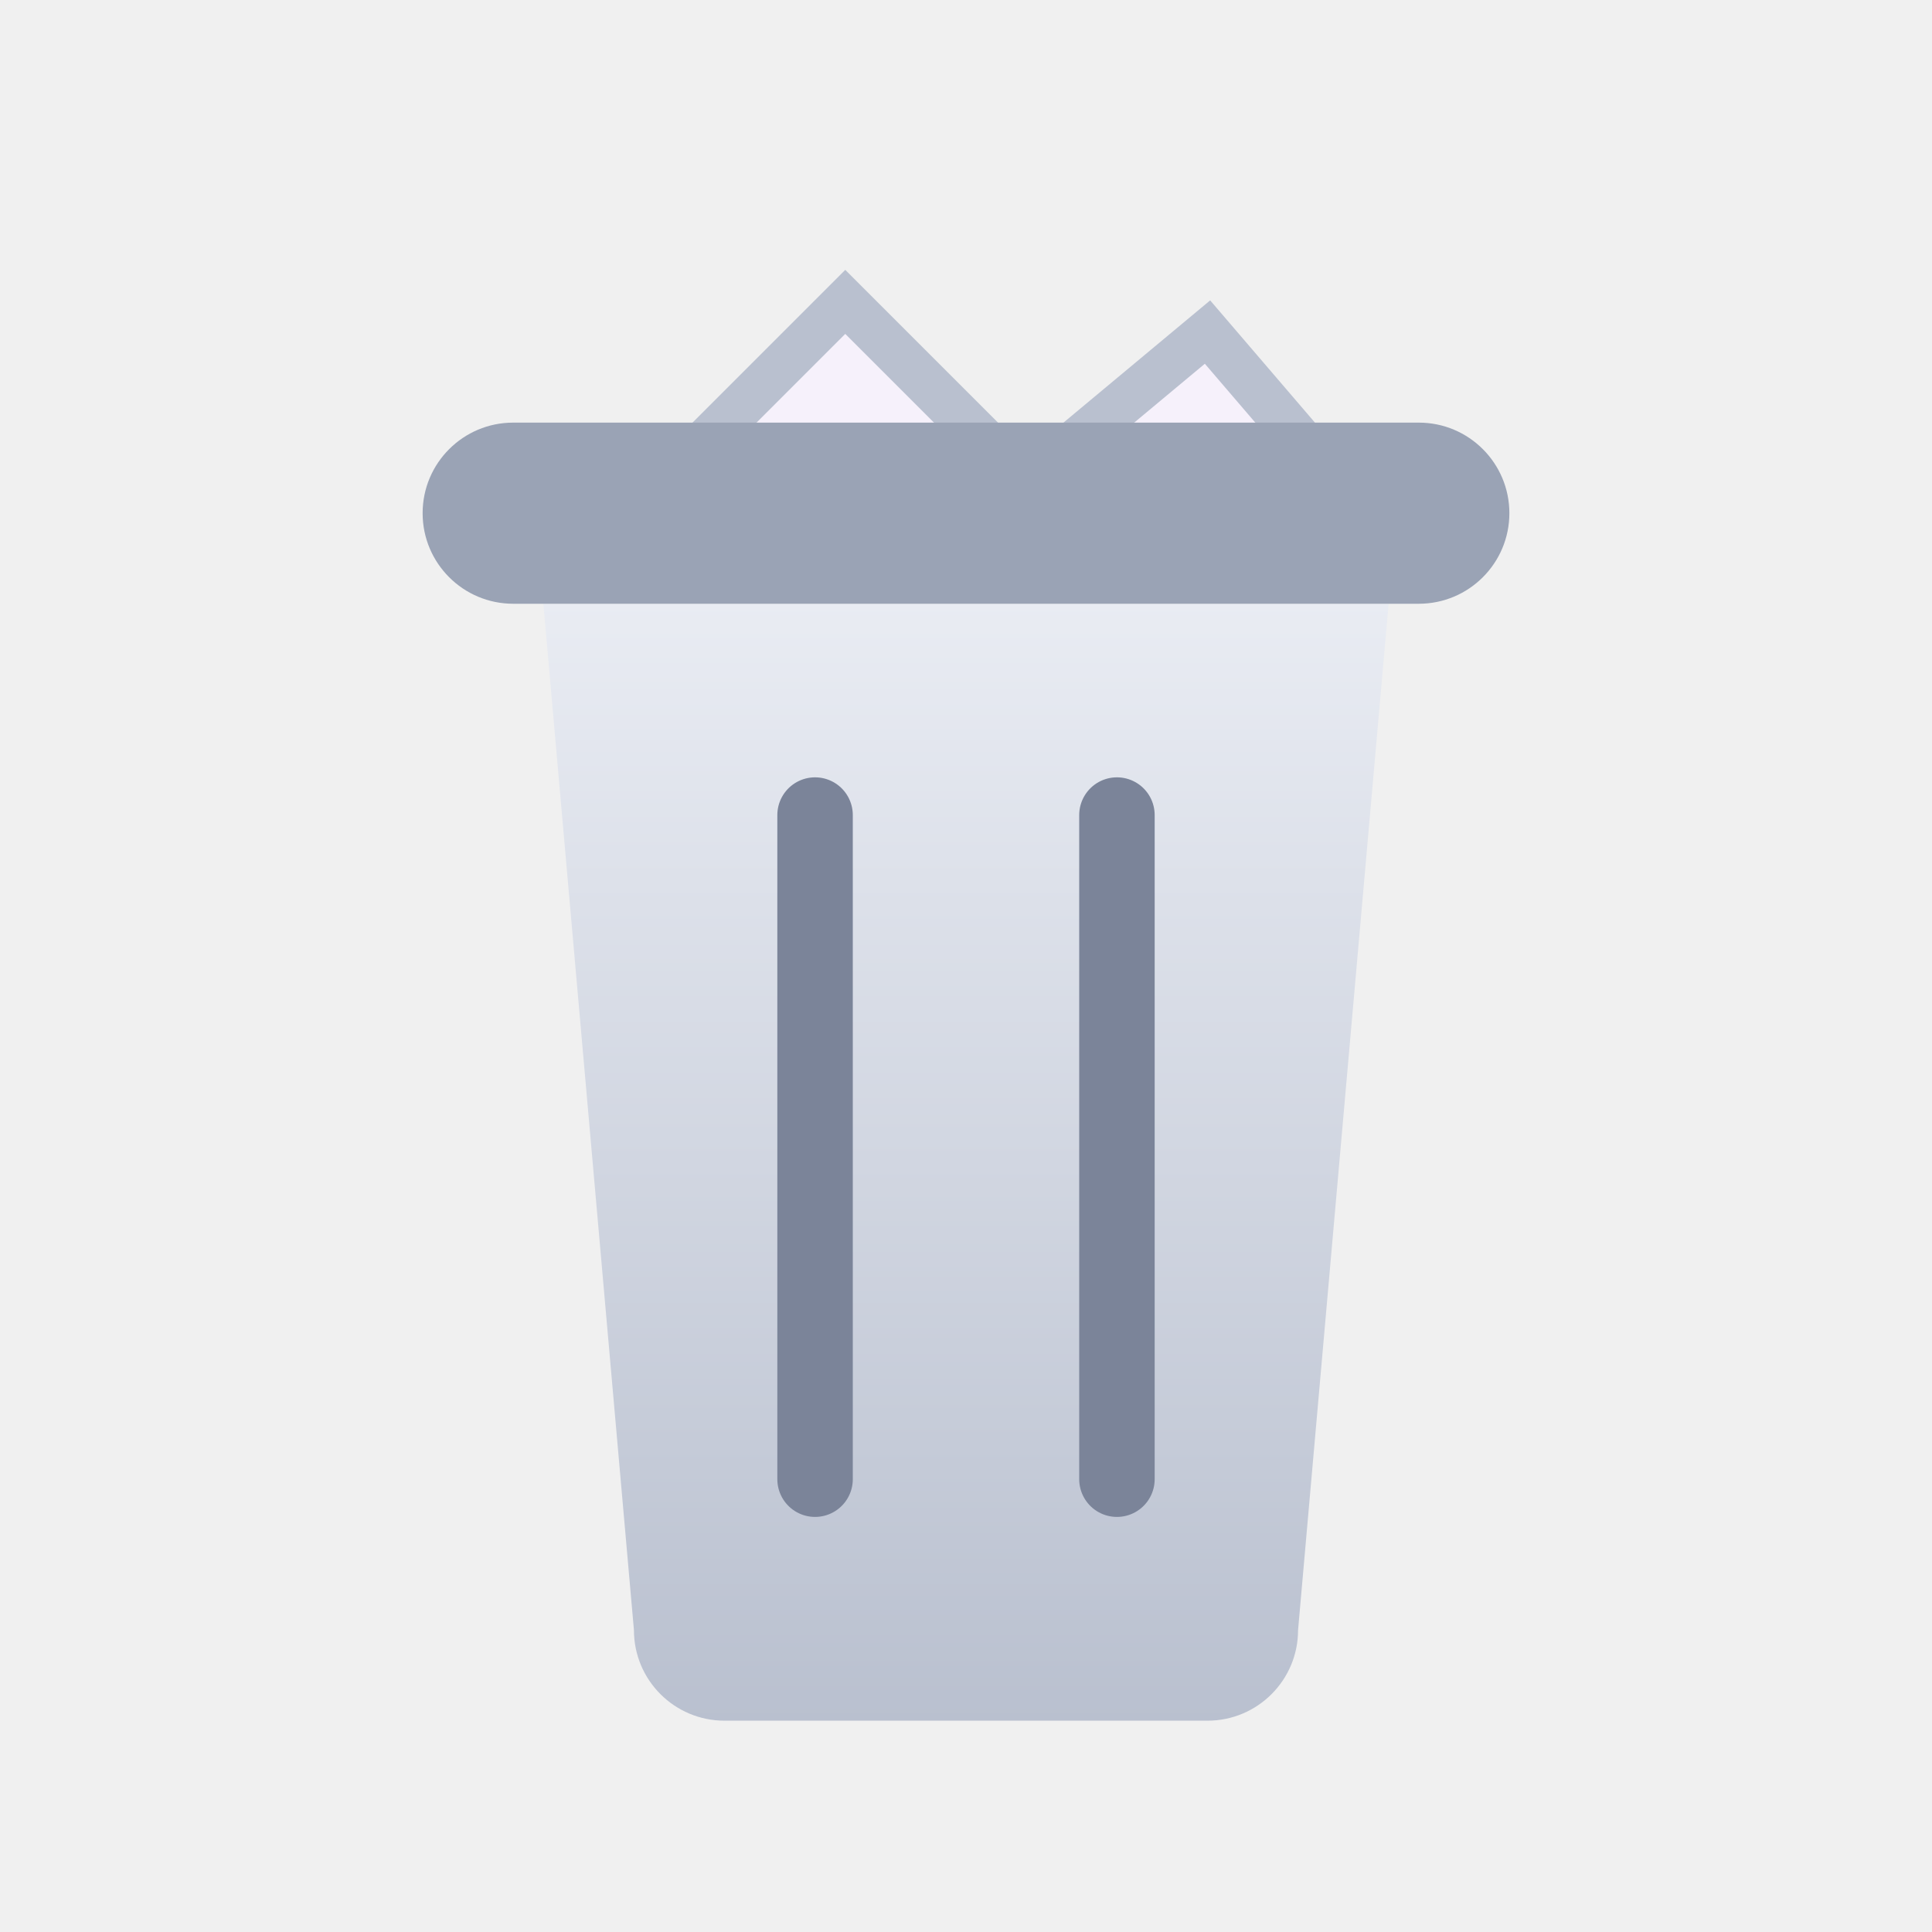
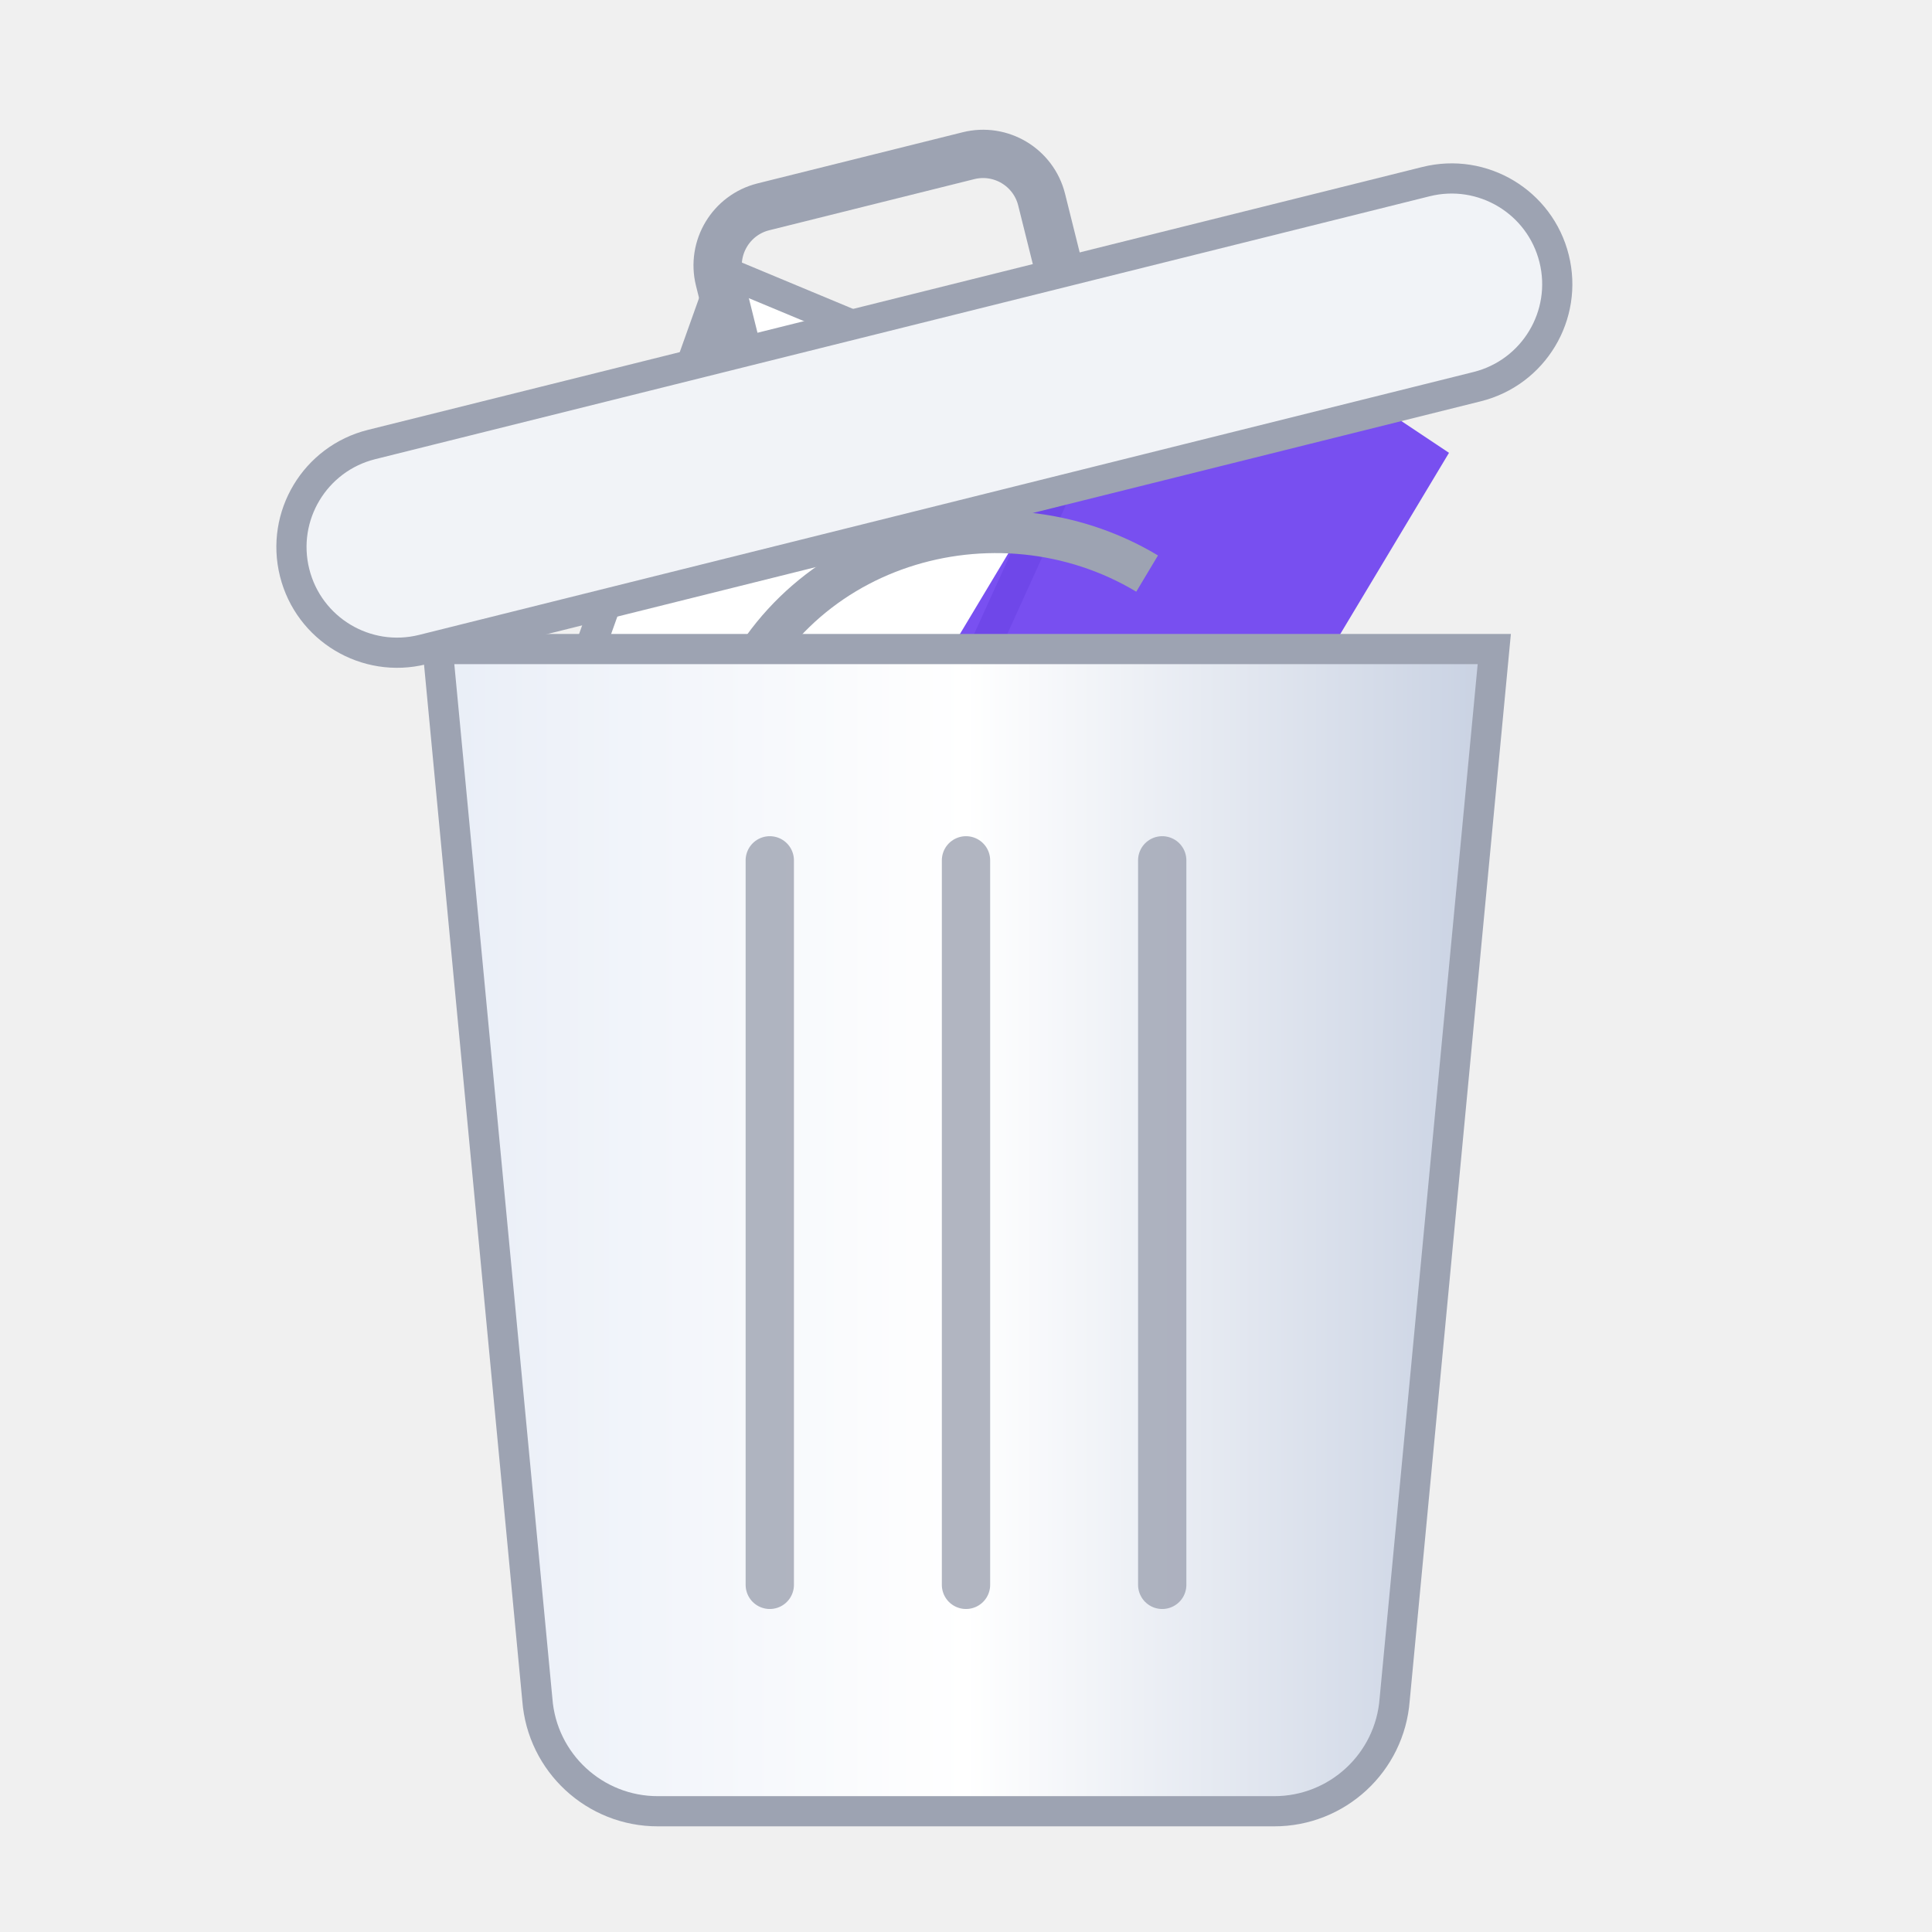
<svg xmlns="http://www.w3.org/2000/svg" width="64" height="64" viewBox="0 0 64 64">
  <defs>
-     <linearGradient id="d" x1="0" y1="0" x2="0" y2="1">
-       <stop stop-color="#E9ECF3" />
-       <stop offset="1" stop-color="#B9C0CF" />
-     </linearGradient>
-     <linearGradient id="s" x1="0" y1="0" x2="1" y2="1">
-       <stop stop-color="#2A1C66" />
-       <stop offset=".55" stop-color="#5B2FE0" />
-       <stop offset="1" stop-color="#1E90E8" />
+     <linearGradient id="cb" x1="0" y1="0" x2="1" y2="0">
+       <stop stop-color="#E9EEF7" />
+       <stop offset=".5" stop-color="#FFFFFF" />
+       <stop offset="1" stop-color="#C8D1E2" />
    </linearGradient>
  </defs>
-   <path d="M18 20h28l-3 34a3 3 0 0 1-3 3H24a3 3 0 0 1-3-3z" fill="url(#d)" />
-   <path d="M20 18l8-8 6 6 6-5 6 7" fill="#F6F1FB" stroke="#B9C0CF" stroke-width="1.5" />
-   <rect x="14" y="14" width="36" height="6" rx="3" fill="#9AA3B5" />
-   <path d="M27 27v22M37 27v22" stroke="#7B8499" stroke-width="2.5" stroke-linecap="round" />
+   <path d="M19 23 24 9l12 5-5 11z" fill="#FFFFFF" stroke="#9DA3B2" />
+   <path d="M30 24l9-15 9 6-6 10z" fill="#6A3DF0" opacity=".9" />
+   <path d="M24 24c2-6 9-8 14-5" fill="none" stroke="#9DA3B2" stroke-width="1.4" />
+   <path d="M14.5 21.5h35l-3.3 34.8a4 4 0 0 1-4 3.7H21.8a4 4 0 0 1-4-3.7z" fill="url(#cb)" stroke="#9DA3B2" />
+   <path d="M25.5 28.5v24M32 28.5v24M38.5 28.5v24" stroke="#9DA3B2" stroke-width="1.6" stroke-linecap="round" opacity=".8" />
+   <g transform="rotate(-14 10 22)">
+     <rect x="10.5" y="15.5" width="43" height="7" rx="3.5" fill="#F1F3F7" stroke="#9DA3B2" />
+     <path d="M26.5 15.5V13a2 2 0 0 1 2-2h7a2 2 0 0 1 2 2v2.5" fill="none" stroke="#9DA3B2" stroke-width="1.6" />
+   </g>
</svg>
